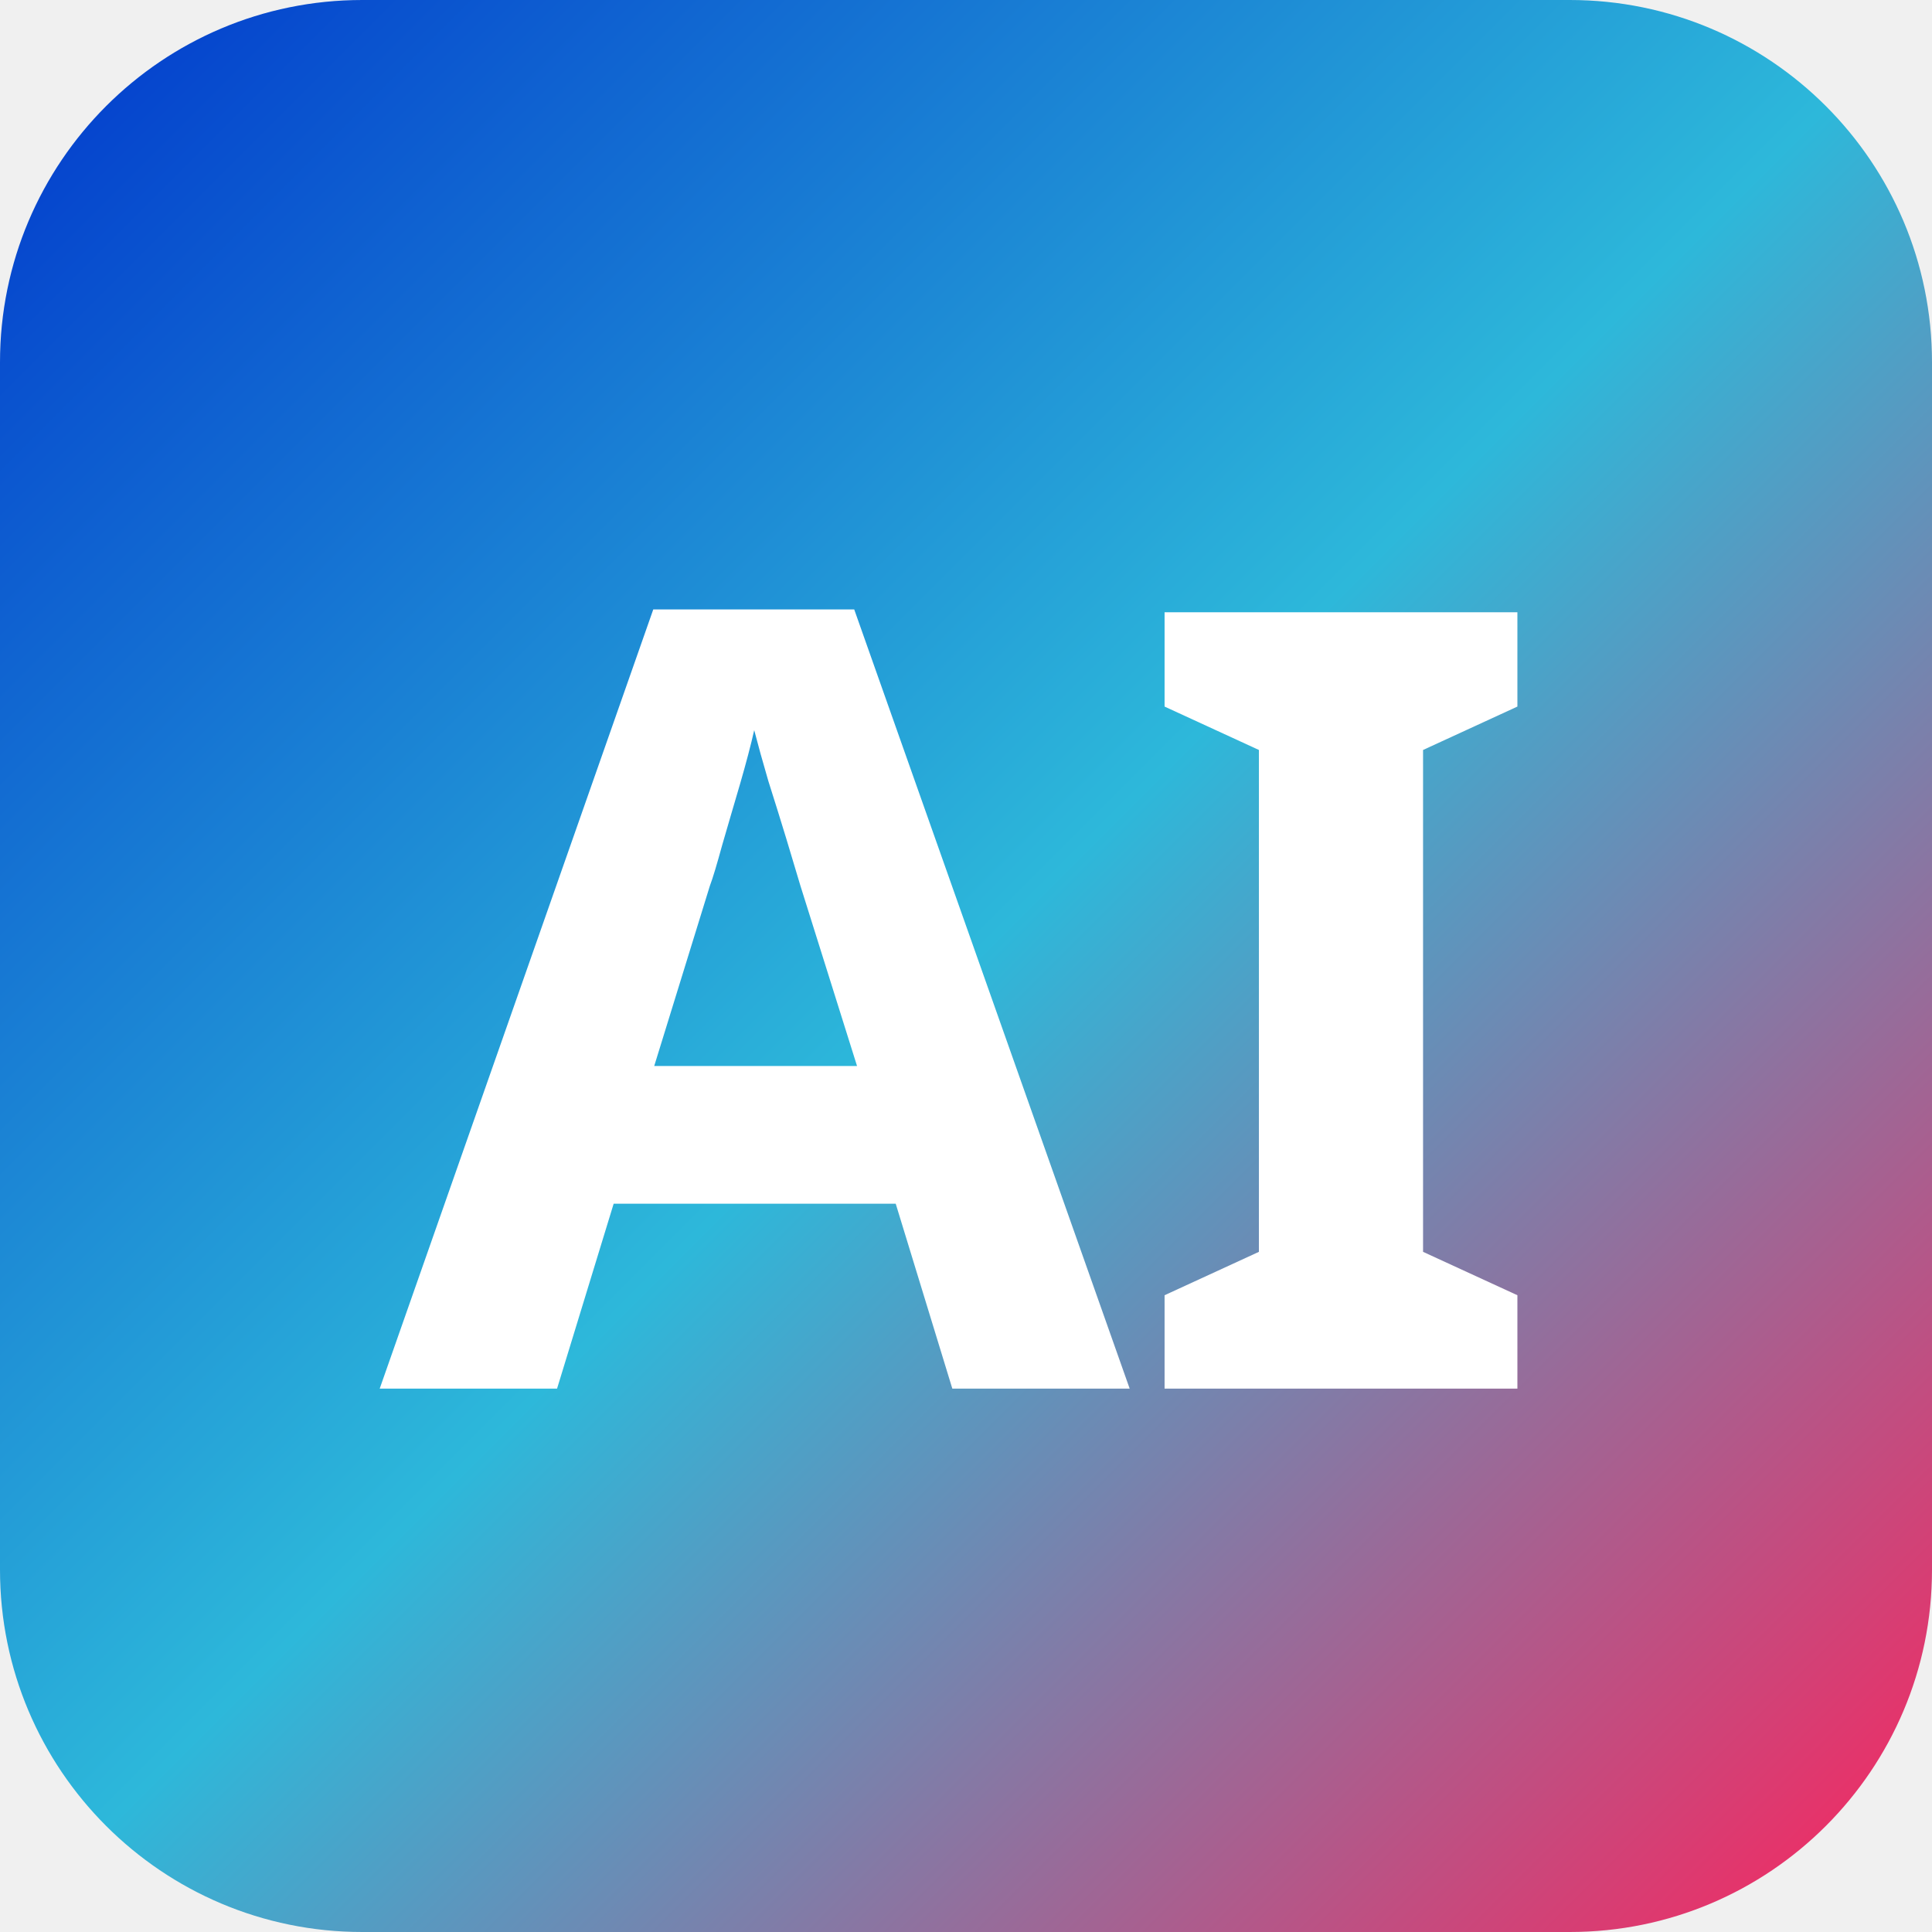
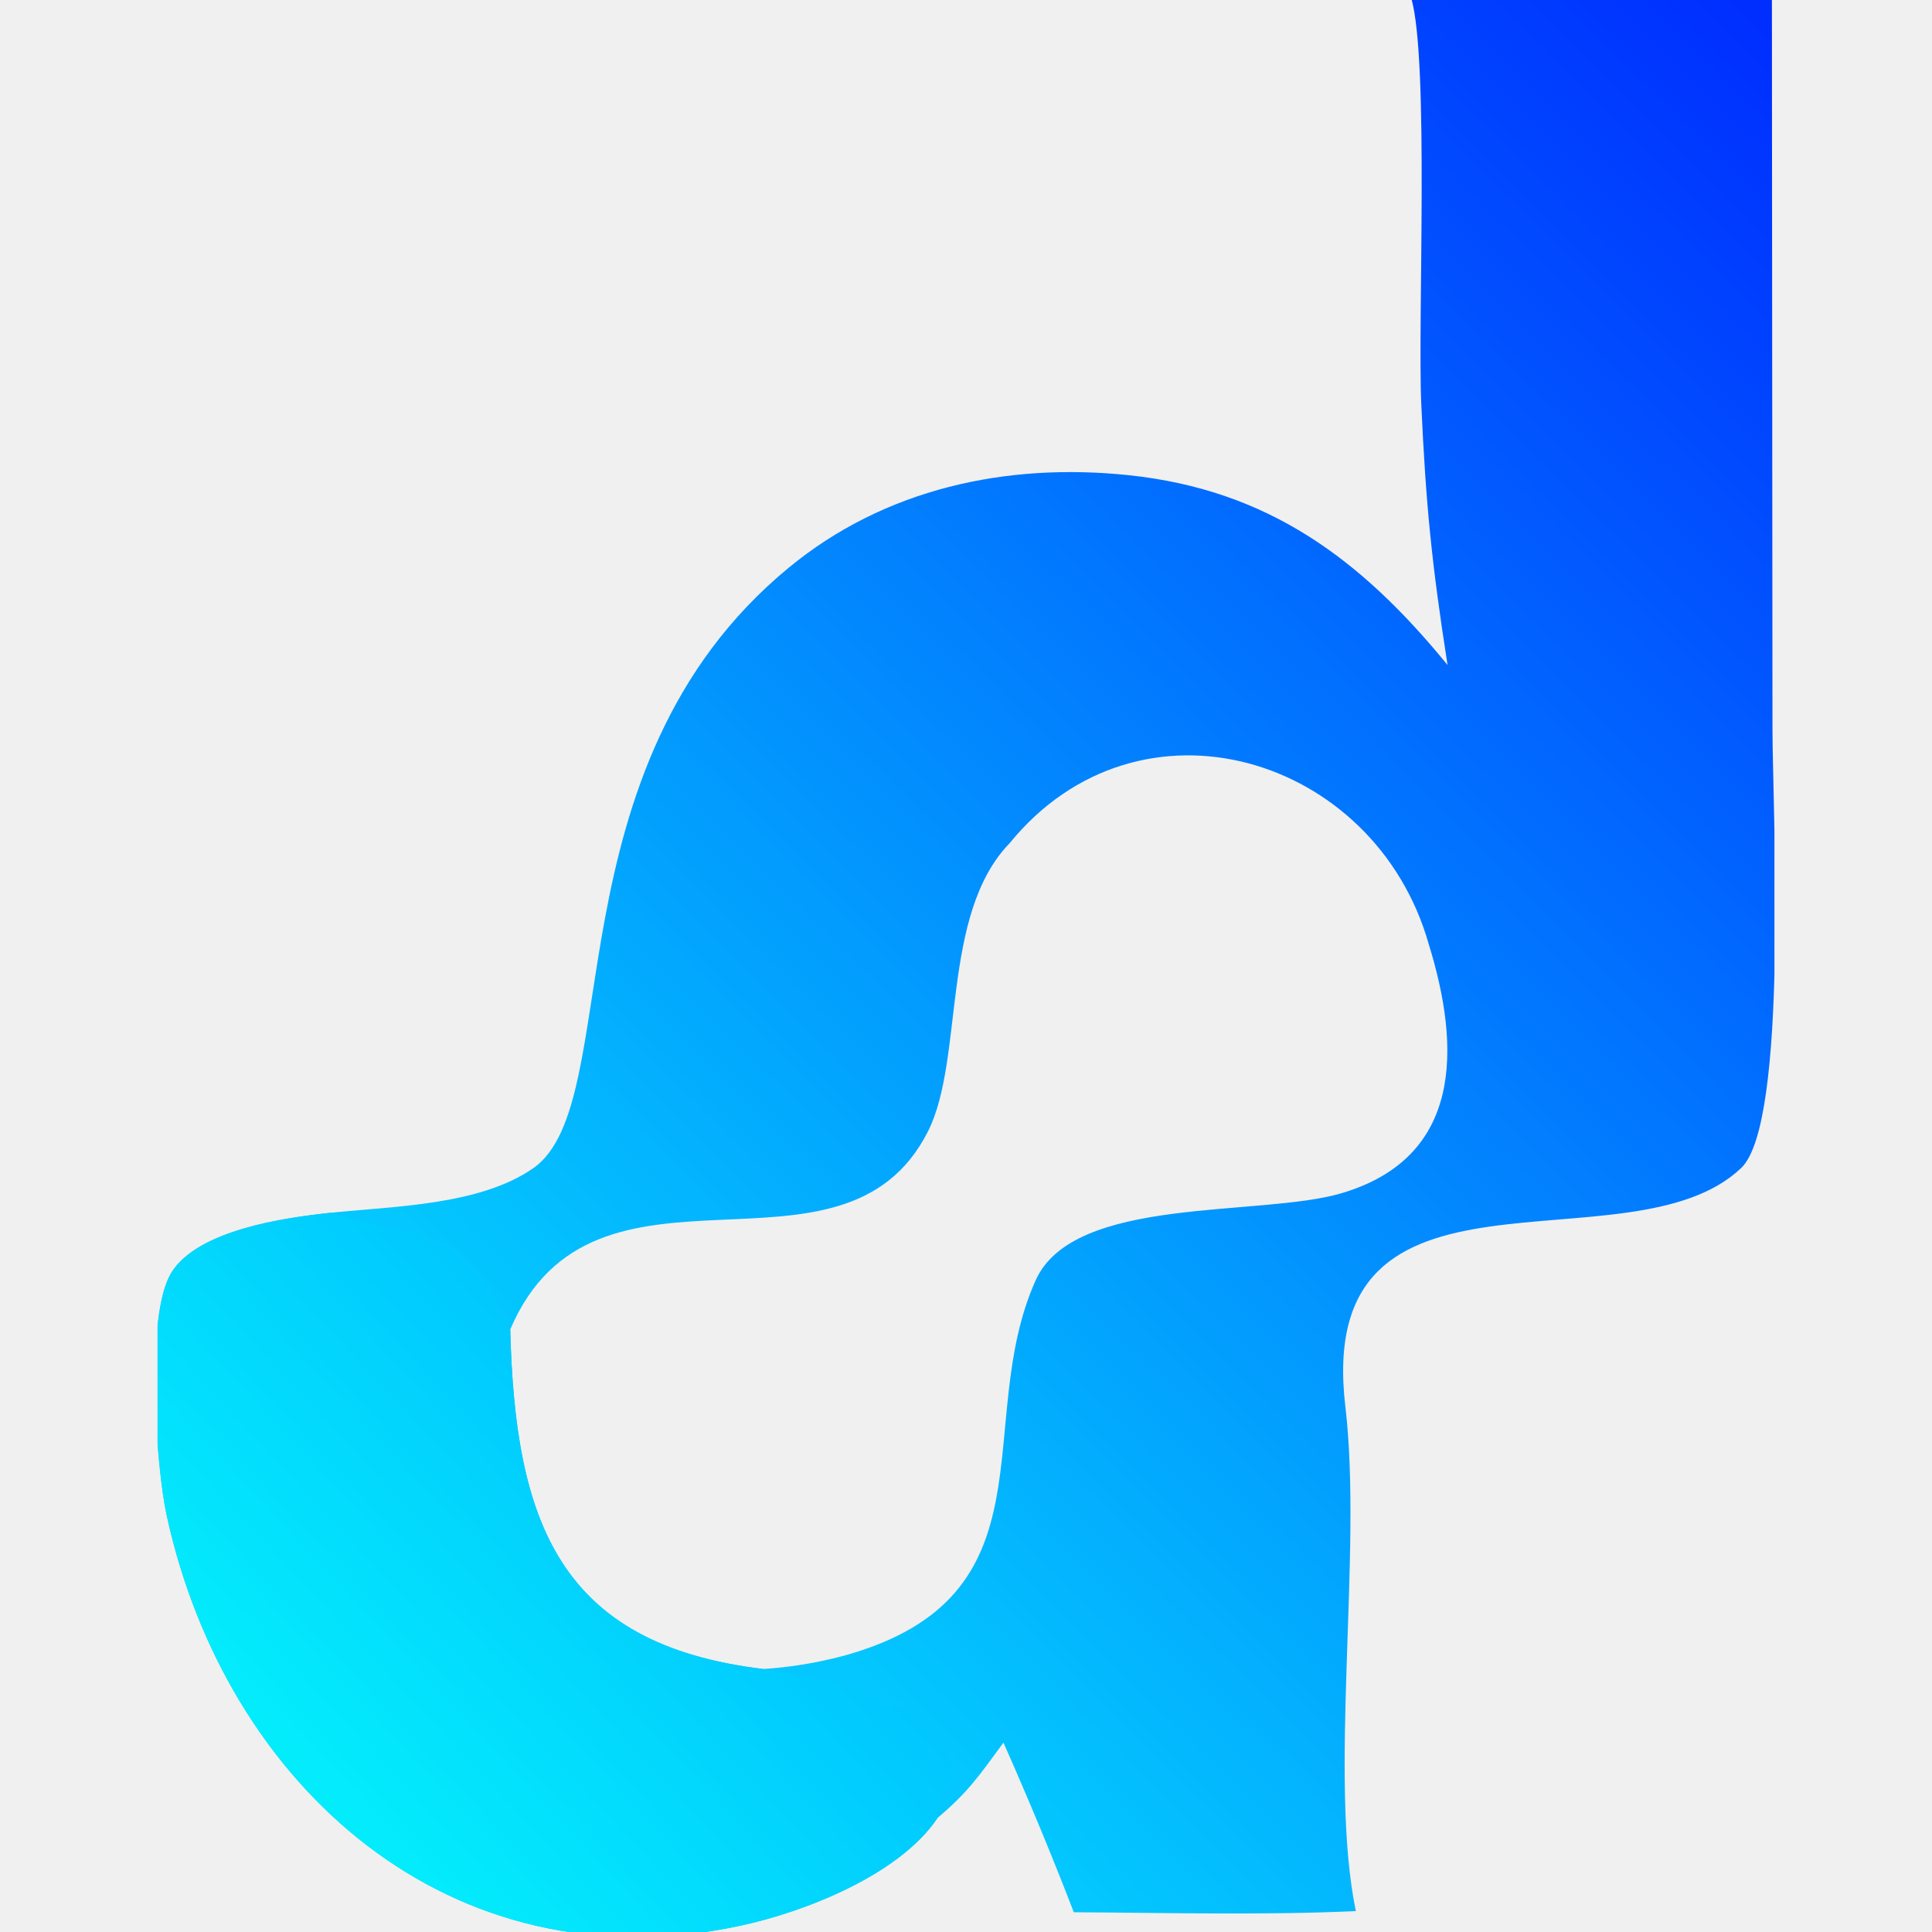
- <svg xmlns="http://www.w3.org/2000/svg" viewBox="0 0 32 32">
+ <svg xmlns="http://www.w3.org/2000/svg" width="32" height="32" viewBox="0 0 118 141" fill="none">
+   <g clip-path="url(#clip0_112_118)">
+     <path d="M91.496 -0.135C100.234 -0.169 109.09 -0.129 117.816 -0.277L117.858 53.282C117.861 58.879 119.061 81.917 115.578 85.239C107.414 93.025 84.366 83.06 86.687 102.667C87.944 113.277 85.438 129.675 87.45 139.475C80.84 139.781 73.535 139.595 66.869 139.56C65.26 135.391 63.548 131.264 61.733 127.181C59.956 129.593 59.192 130.758 56.926 132.672C54.15 136.813 47.293 139.516 42.549 140.537C21.412 145.086 4.974 130.385 0.662 110.58C-0.099 107.088 -0.941 95.949 1.03 92.844C2.98 89.773 9.193 88.872 12.642 88.51C17.284 88.025 23.507 87.969 27.409 85.263C34.265 80.507 28.303 56.057 46.062 41.431C53.08 35.651 61.95 33.748 70.853 34.678C81.075 35.745 87.863 40.84 94.145 48.535C92.979 41.086 92.559 36.747 92.229 29.543C91.954 23.545 92.817 4.463 91.496 -0.135ZM44.211 121.806C46.214 121.676 48.2 121.346 50.138 120.823C65.721 116.49 59.394 103.891 64.086 93.433C66.875 87.219 80.481 88.846 86.43 87.076C95.238 84.457 95.119 76.464 92.766 68.886C88.841 55.105 71.635 49.932 62.183 61.539C57.128 66.752 58.886 77.287 56.231 82.557C50.009 94.907 31.87 82.65 25.737 97.029C26.098 110.873 29.168 120.009 44.211 121.806Z" fill="url(#paint0_linear_112_118)" />
+     <path d="M56.926 132.672C54.15 136.813 47.293 139.516 42.549 140.537C21.412 145.086 4.974 130.385 0.662 110.58C-0.099 107.088 -0.941 95.949 1.03 92.844C2.98 89.773 9.193 88.872 12.642 88.51C20.628 90.897 21.916 89.119 25.737 97.029C26.098 110.873 29.168 120.009 44.211 121.806C48.481 122.516 57.452 123.802 58.121 129.606C57.362 130.754 56.865 131.264 56.926 132.672Z" fill="url(#paint1_linear_112_118)" />
+   </g>
  <defs>
-     <linearGradient id="g" x1="0%" y1="0%" x2="100%" y2="100%">
-       <stop offset="0%" style="stop-color:#0036CC" />
-       <stop offset="50%" style="stop-color:#2DB8DA" />
-       <stop offset="100%" style="stop-color:#FF215B" />
+     <linearGradient id="paint0_linear_112_118" x1="135.371" y1="19.873" x2="42.773" y2="113.55" gradientUnits="userSpaceOnUse">
+       <stop stop-color="#002EFF" />
+       <stop offset="1" stop-color="#03C7FE" />
    </linearGradient>
+     <linearGradient id="paint1_linear_112_118" x1="11.133" y1="129.104" x2="36.404" y2="105.442" gradientUnits="userSpaceOnUse">
+       <stop stop-color="#03ECFC" />
+       <stop offset="1" stop-color="#01C7FE" />
+     </linearGradient>
+     <clipPath id="clip0_112_118">
+       <rect width="118" height="141" fill="white" />
+     </clipPath>
  </defs>
-   <rect width="32" height="32" rx="6" fill="url(#g)" />
-   <text x="16" y="23" font-family="sans-serif" font-size="18" font-weight="800" fill="white" text-anchor="middle">AI</text>
</svg>
